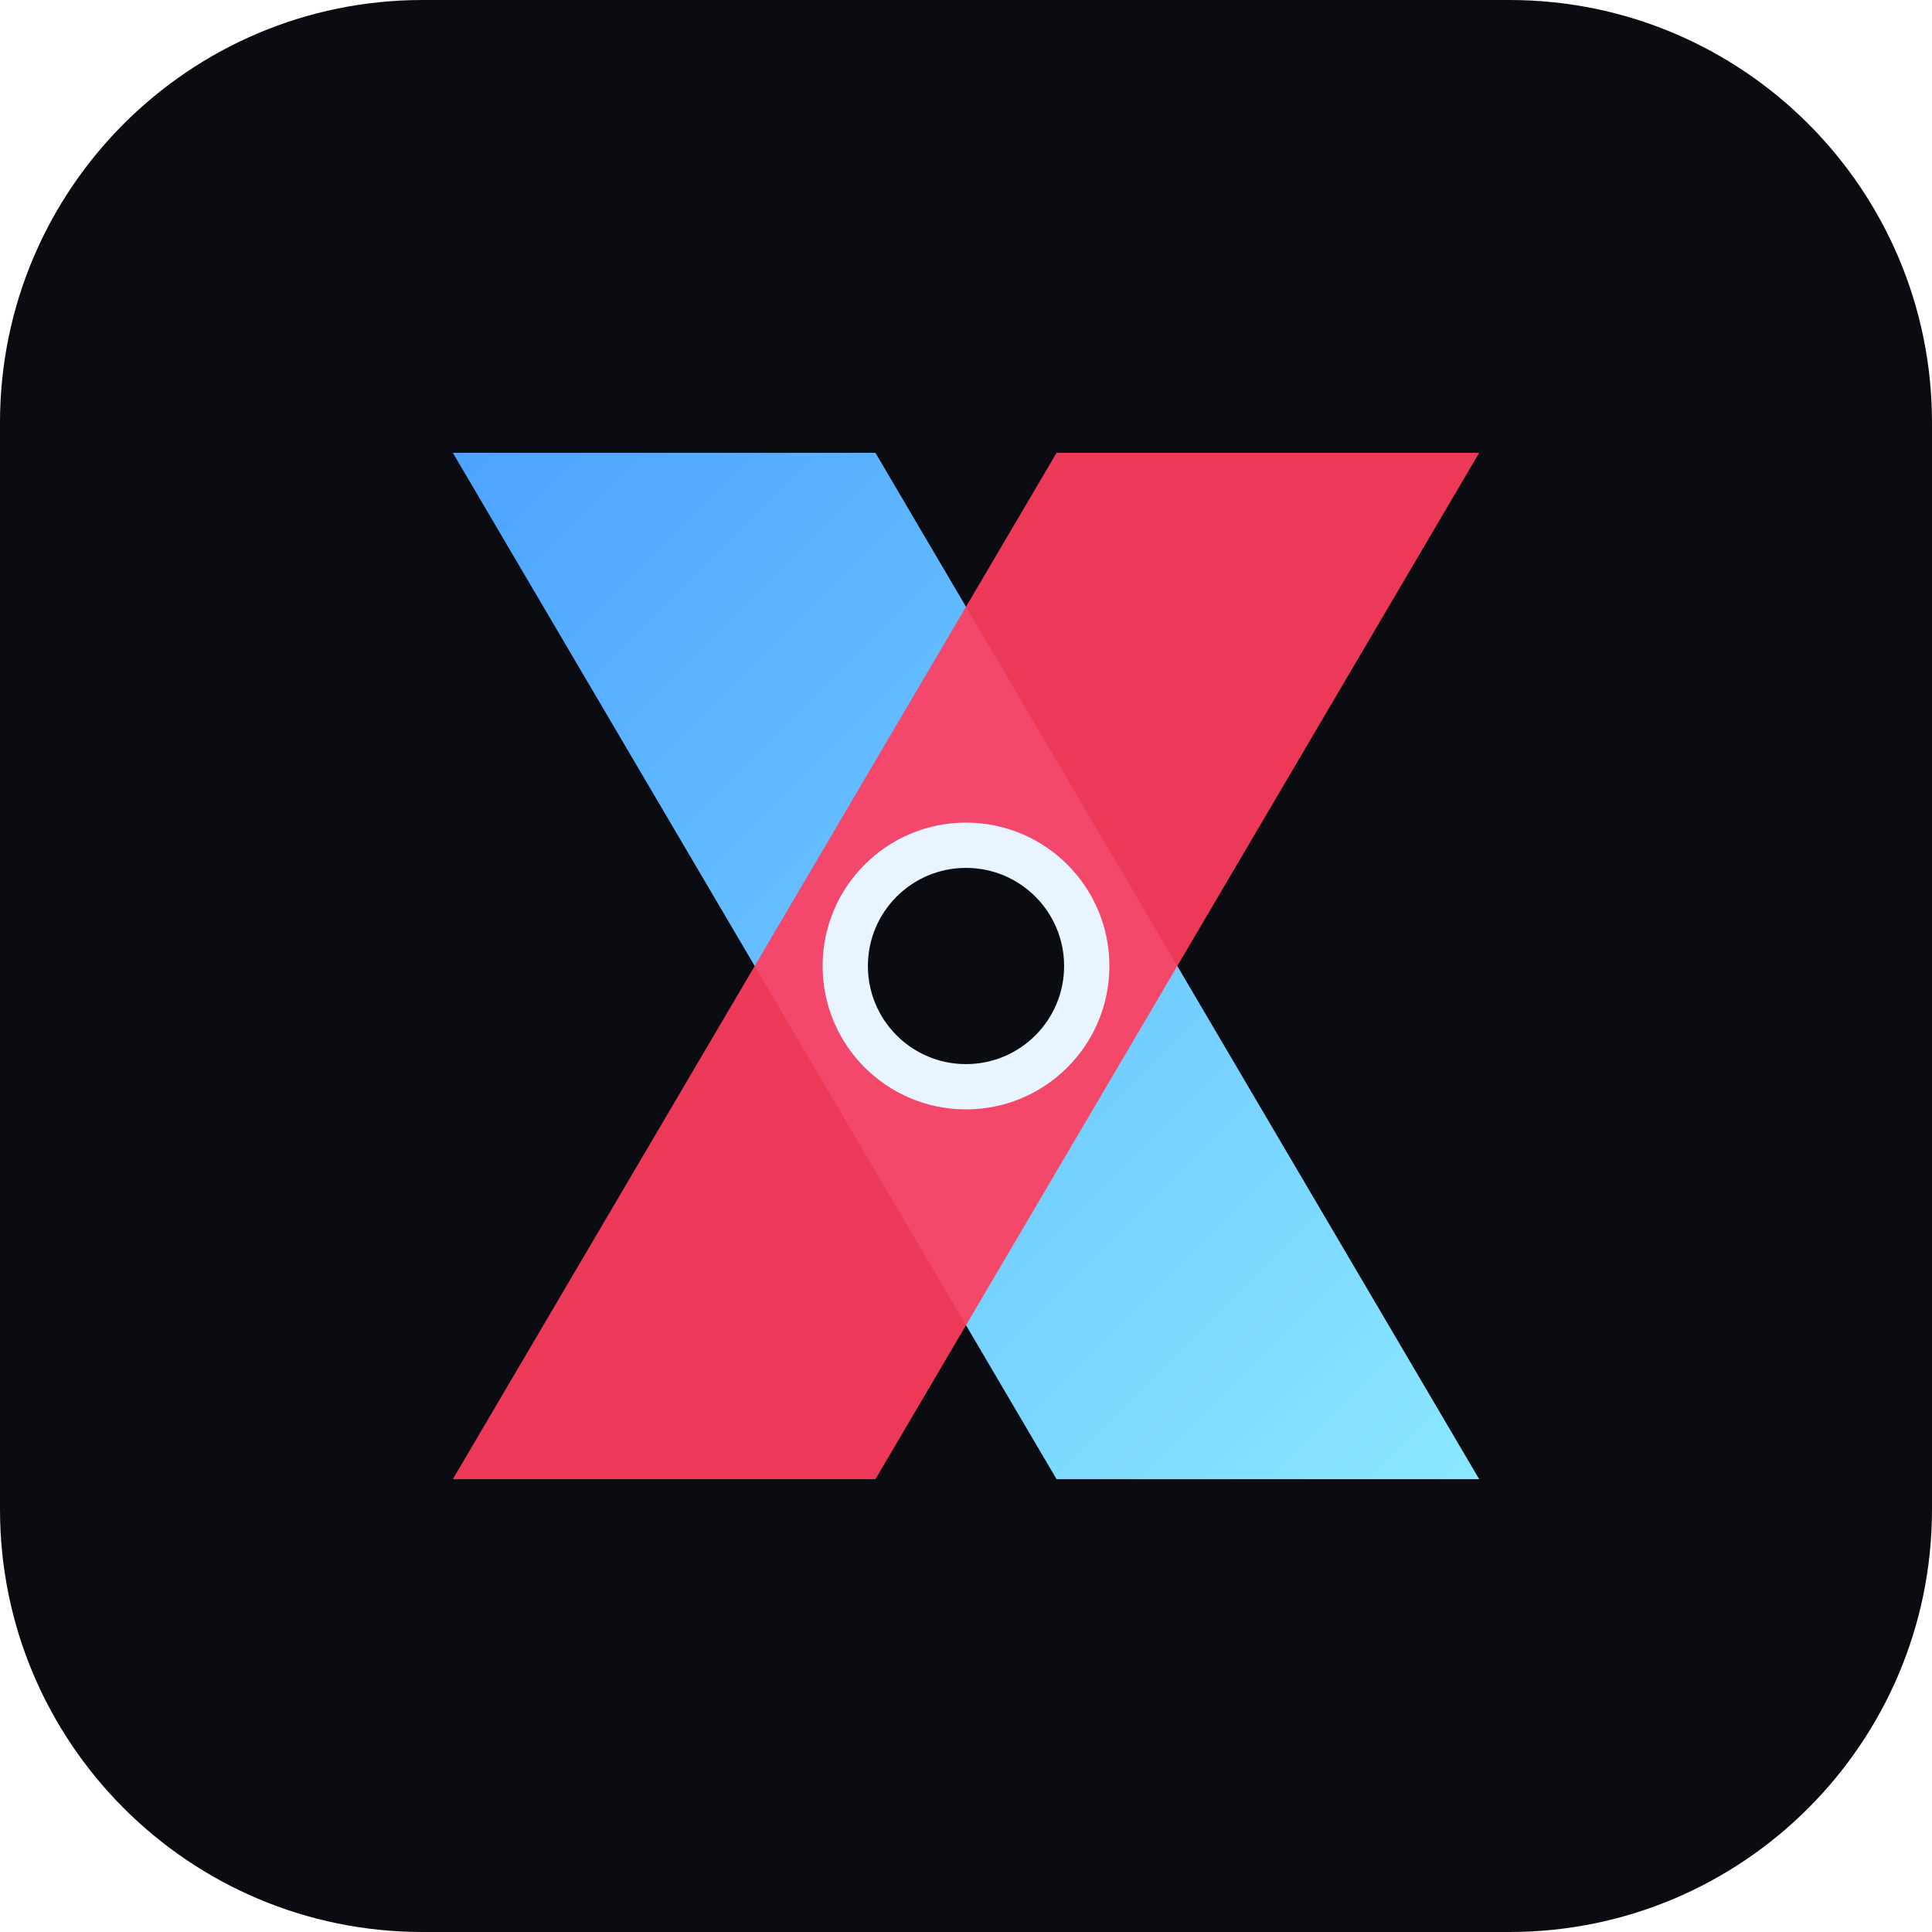
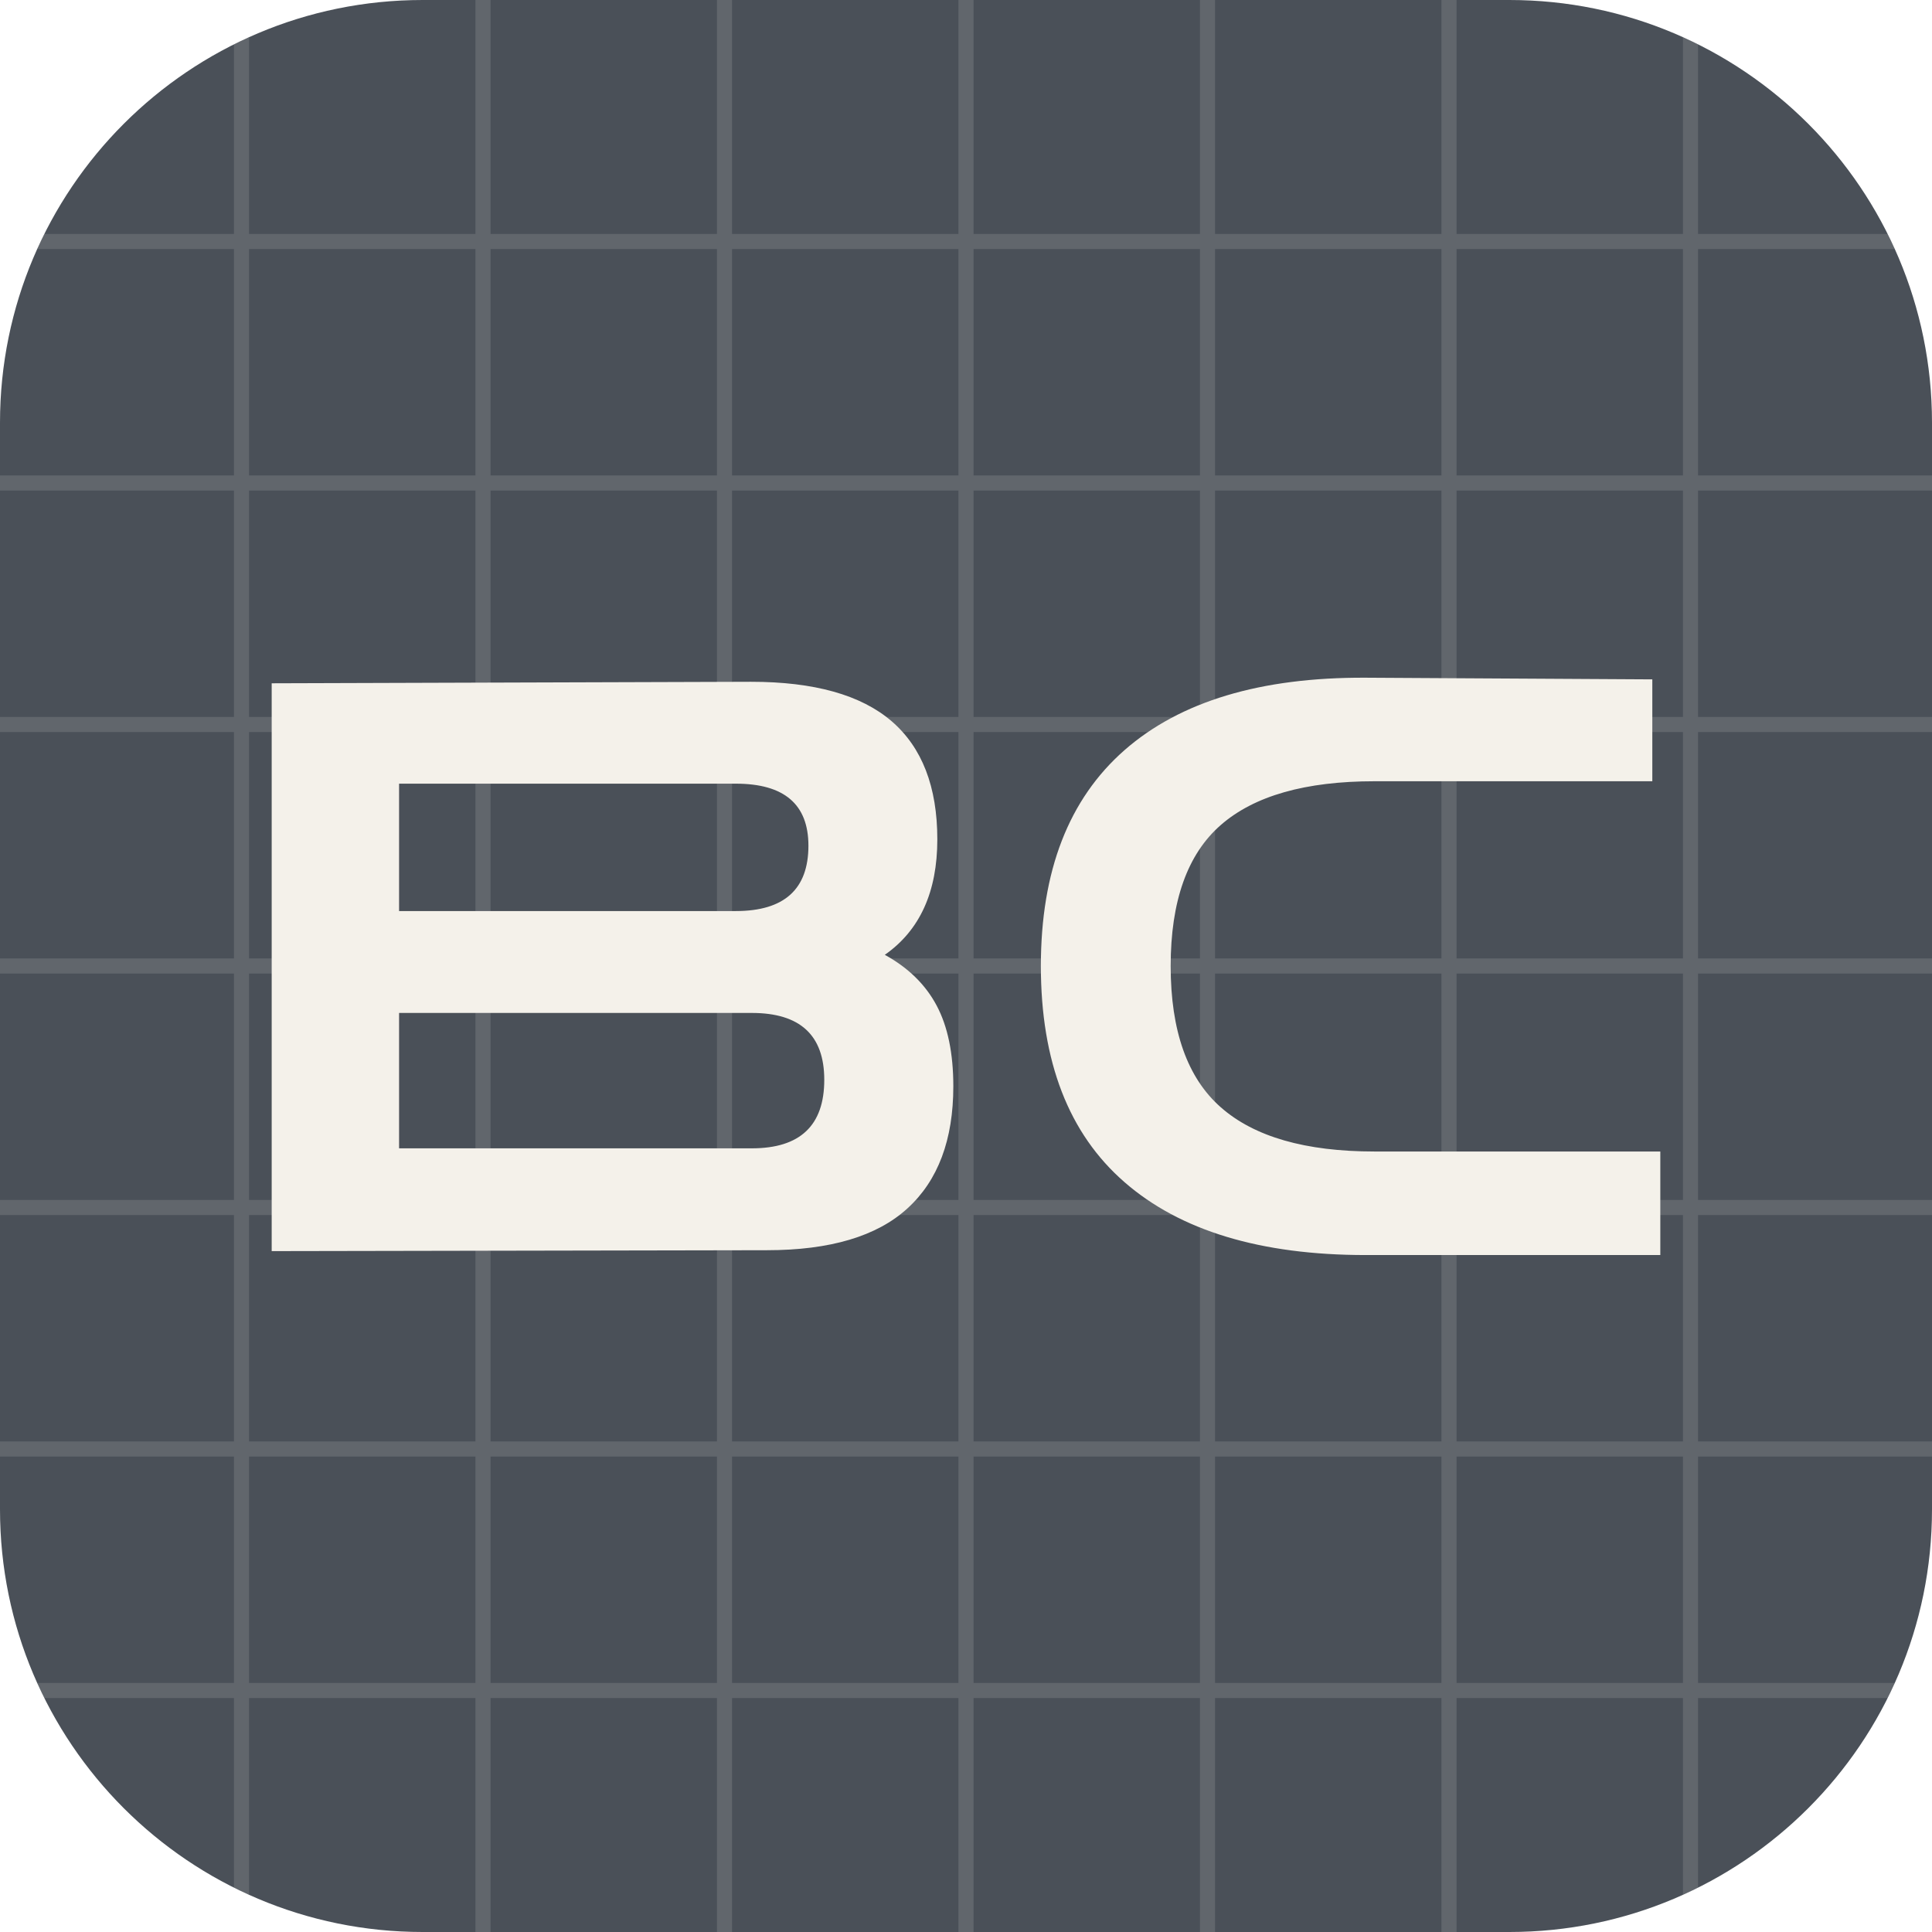
- <svg xmlns="http://www.w3.org/2000/svg" viewBox="0 0 128 128">
+ <svg xmlns="http://www.w3.org/2000/svg" viewBox="0 0 128 128" role="img" aria-label="BeyClub">
  <defs>
-     <linearGradient id="g" x1="0" y1="0" x2="1" y2="1">
-       <stop offset="0" stop-color="#4da3ff" />
-       <stop offset="1" stop-color="#8be8ff" />
-     </linearGradient>
+     <clipPath id="card">
+       <rect width="128" height="128" rx="28" />
+     </clipPath>
  </defs>
-   <rect width="128" height="128" rx="28" fill="#0a0c11" />
-   <path d="M30 30 L58 30 L98 98 L70 98 Z" fill="url(#g)" />
-   <path d="M98 30 L70 30 L30 98 L58 98 Z" fill="#ff3d5e" opacity="0.92" />
-   <circle cx="64" cy="64" r="8" fill="#0a0c11" stroke="#e8f4ff" stroke-width="3" />
+   <rect width="128" height="128" rx="28" fill="#4a5058" />
+   <g clip-path="url(#card)" stroke="#f4f1ea" stroke-width="1" opacity="0.14">
+     <path d="M16 0V128M32 0V128M48 0V128M64 0V128M80 0V128M96 0V128M112 0V128" />
+     <path d="M0 16H128M0 32H128M0 48H128M0 64H128M0 80H128M0 96H128M0 112H128" />
+   </g>
+   <path fill="#f4f1ea" fill-rule="evenodd" d="M18.0 82.89L18.0 45.27L49.76 45.17Q56.03 45.17 59.07 47.78Q62.1 50.39 62.1 55.61Q62.1 60.83 58.62 63.26Q60.94 64.53 62.05 66.61Q63.16 68.69 63.16 71.97Q63.16 77.29 60.12 80.06Q57.09 82.83 50.81 82.83L18.0 82.89Z M48.75 51.92L26.44 51.92L26.44 60.36L48.75 60.36Q53.56 60.36 53.56 56.03Q53.56 51.92 48.75 51.92Z M49.81 67.11L26.44 67.11L26.44 76.08L49.81 76.08Q54.61 76.08 54.61 71.54Q54.61 67.11 49.81 67.11Z M90.48 83.15Q80.04 83.15 74.5 78.32Q68.96 73.5 68.96 64.0Q68.96 54.56 74.5 49.7Q80.04 44.85 90.48 44.9L109.47 45.01L109.47 51.76L91.06 51.76Q84.2 51.76 80.88 54.66Q77.56 57.56 77.56 64.0Q77.56 70.44 80.88 73.36Q84.2 76.29 91.06 76.29L110.0 76.29L110.0 83.15L90.48 83.15Z" />
</svg>
